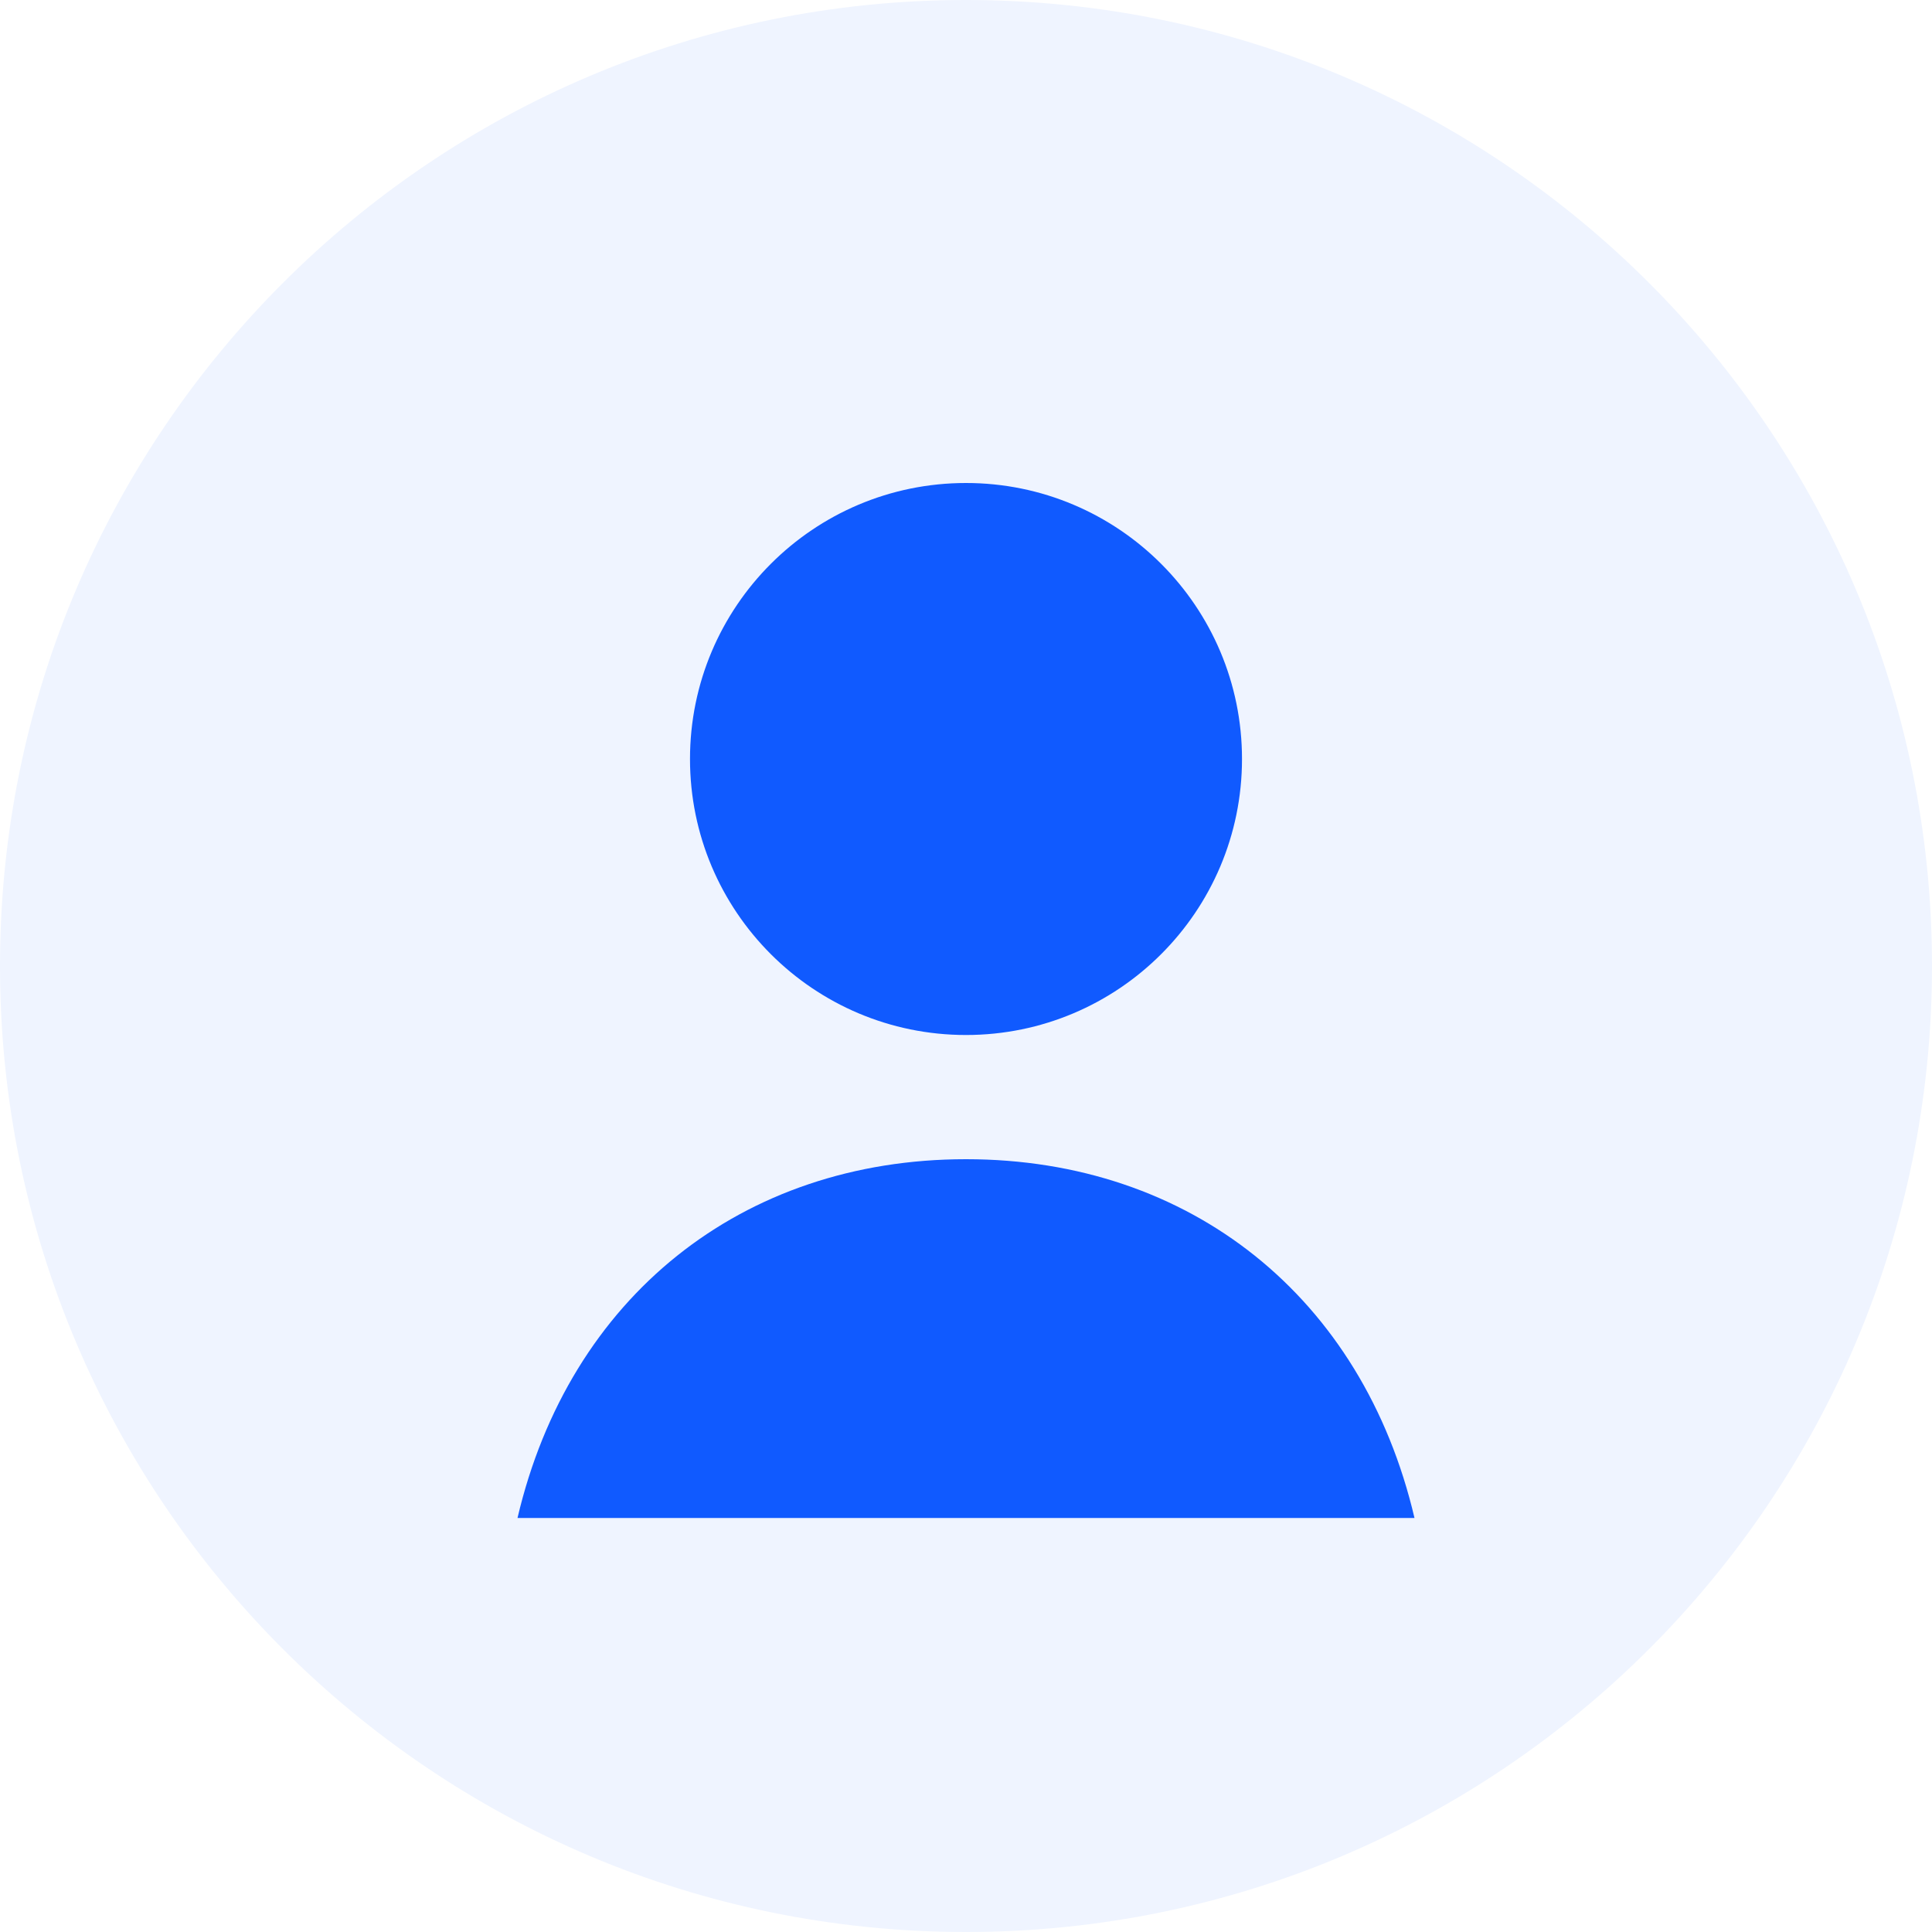
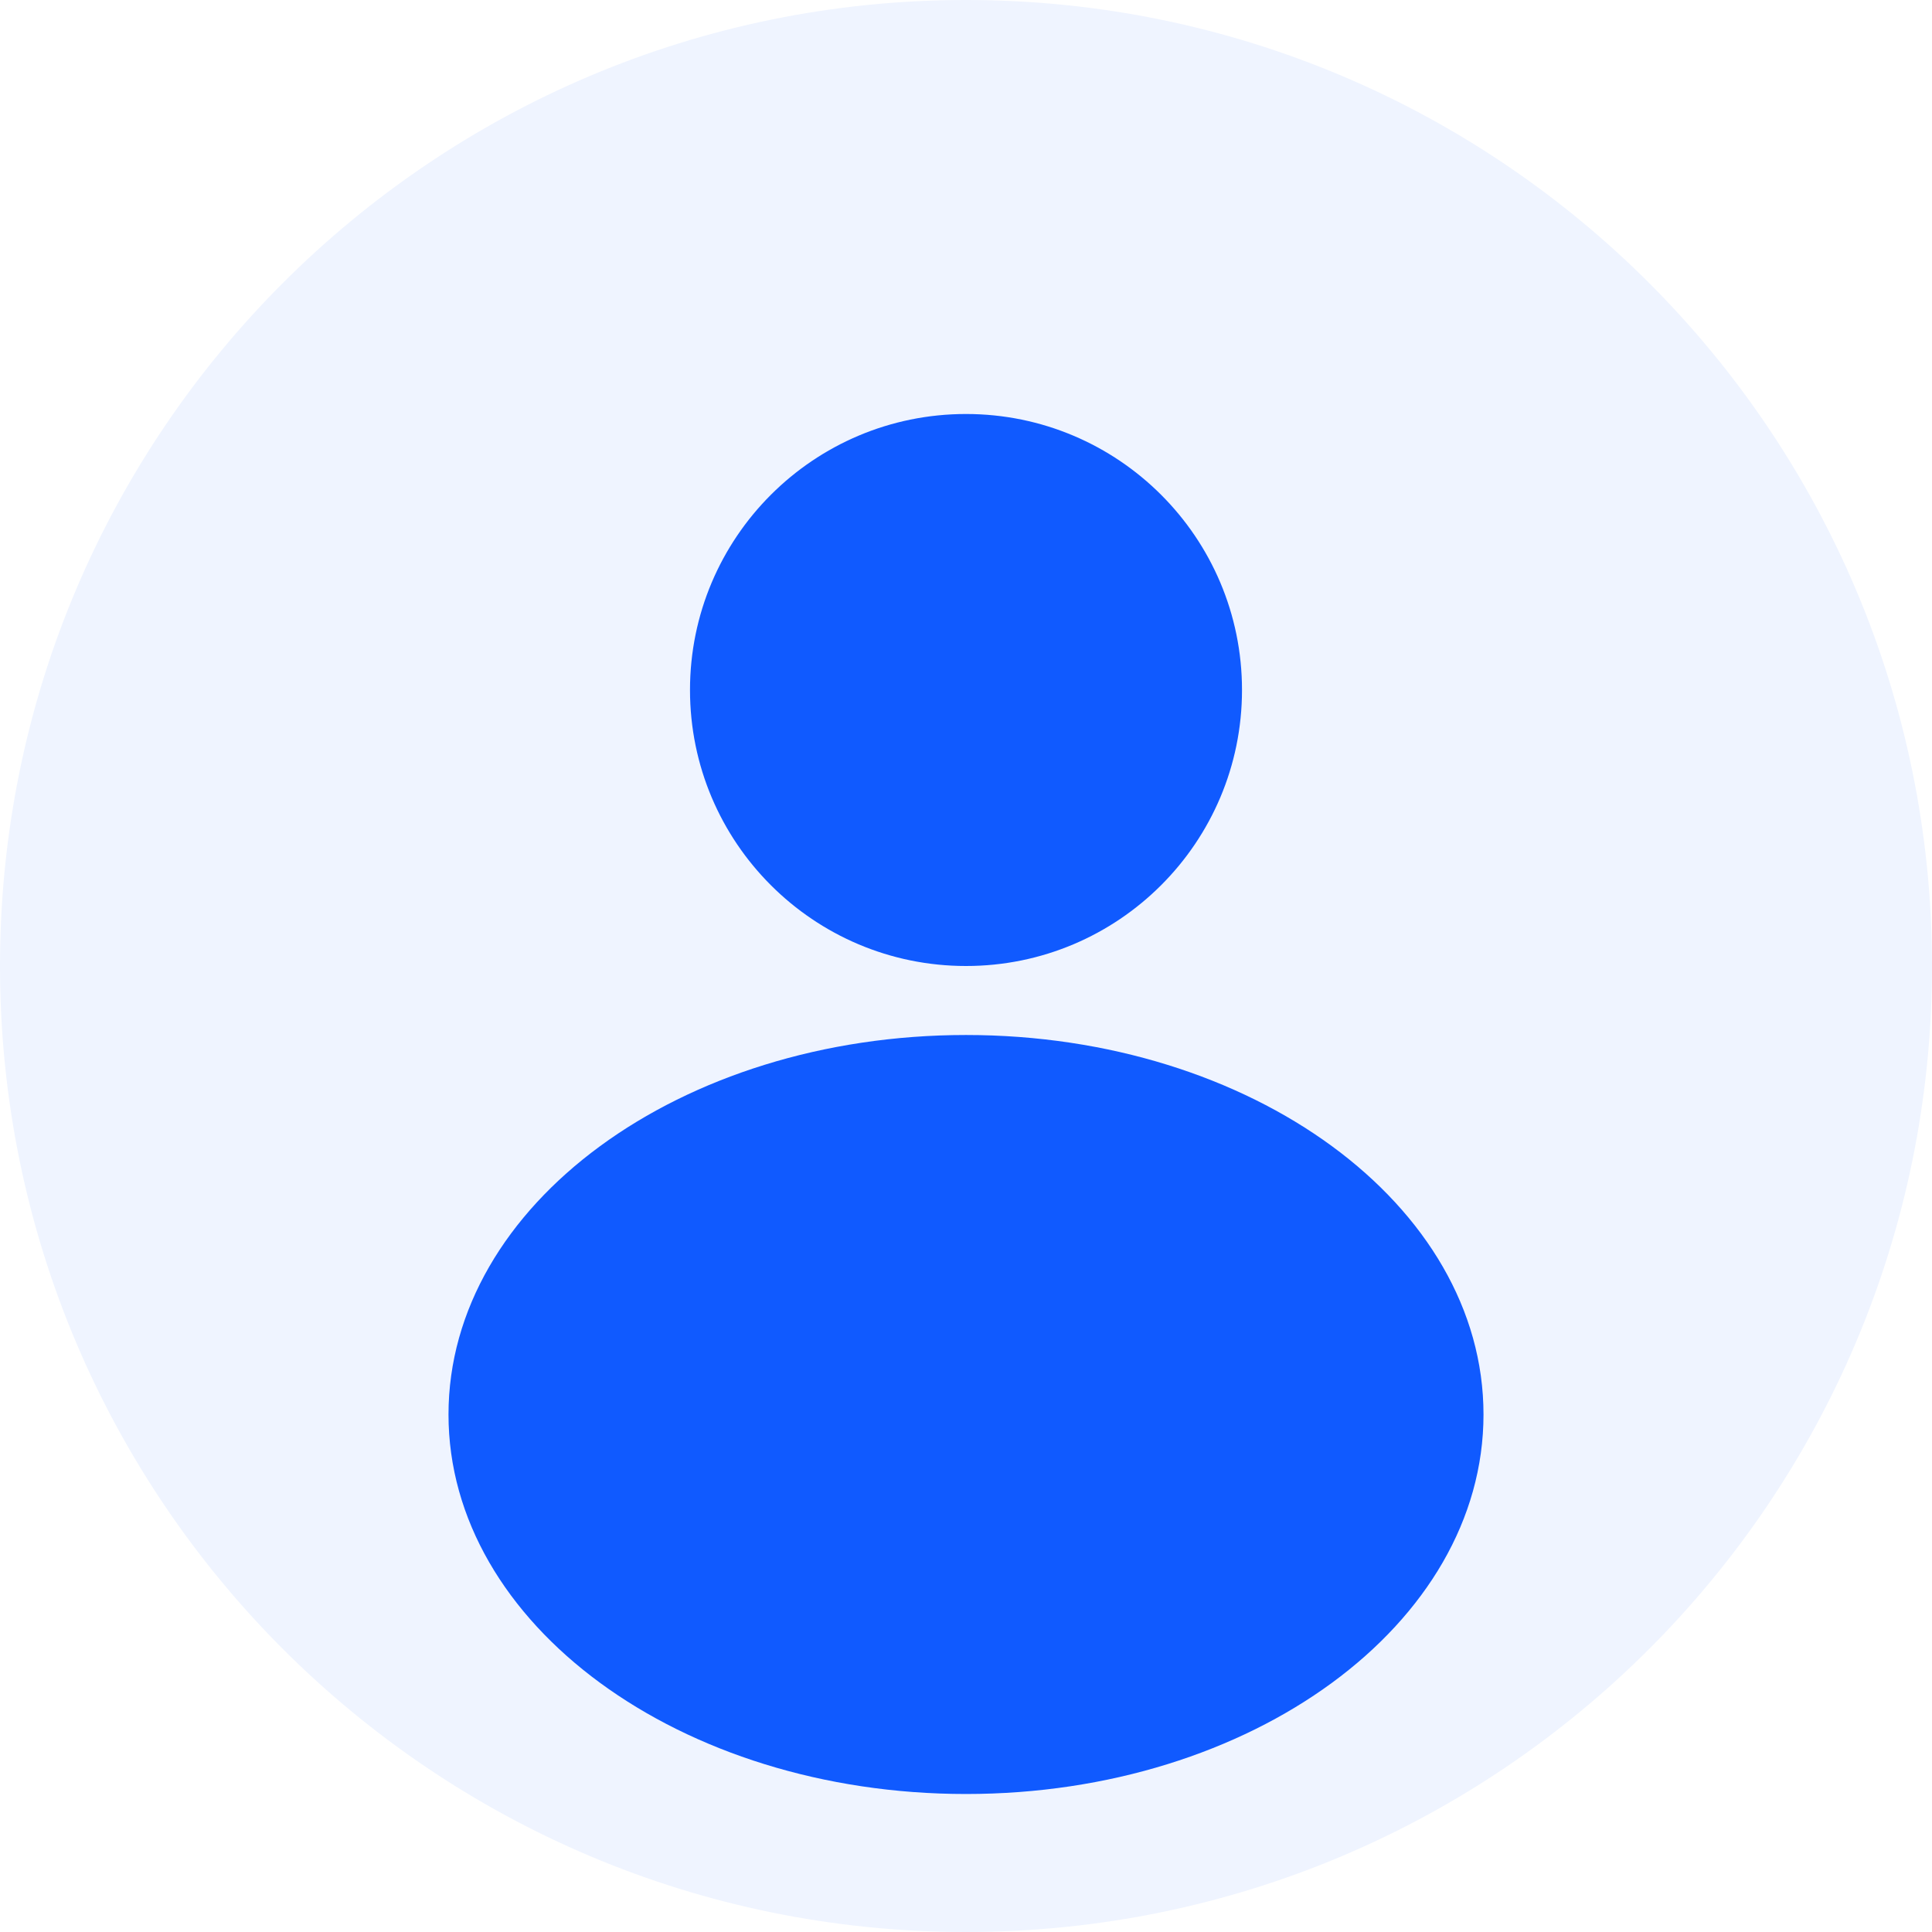
<svg xmlns="http://www.w3.org/2000/svg" width="28" height="28" viewBox="0 0 28 28" fill="none">
  <rect width="28" height="28" rx="14" fill="#EFF4FF" />
-   <circle cx="14" cy="11" r="4" fill="#105AFF" />
-   <path d="M7.5 22C8.25 18.8 10.75 16.8 14 16.8C17.25 16.8 19.75 18.8 20.5 22" fill="#105AFF" />
+   <circle cx="14" cy="10" r="4" fill="#105AFF" />
+   <ellipse cx="14" cy="20.5" rx="7.5" ry="5.5" fill="#105AFF" />
</svg>
